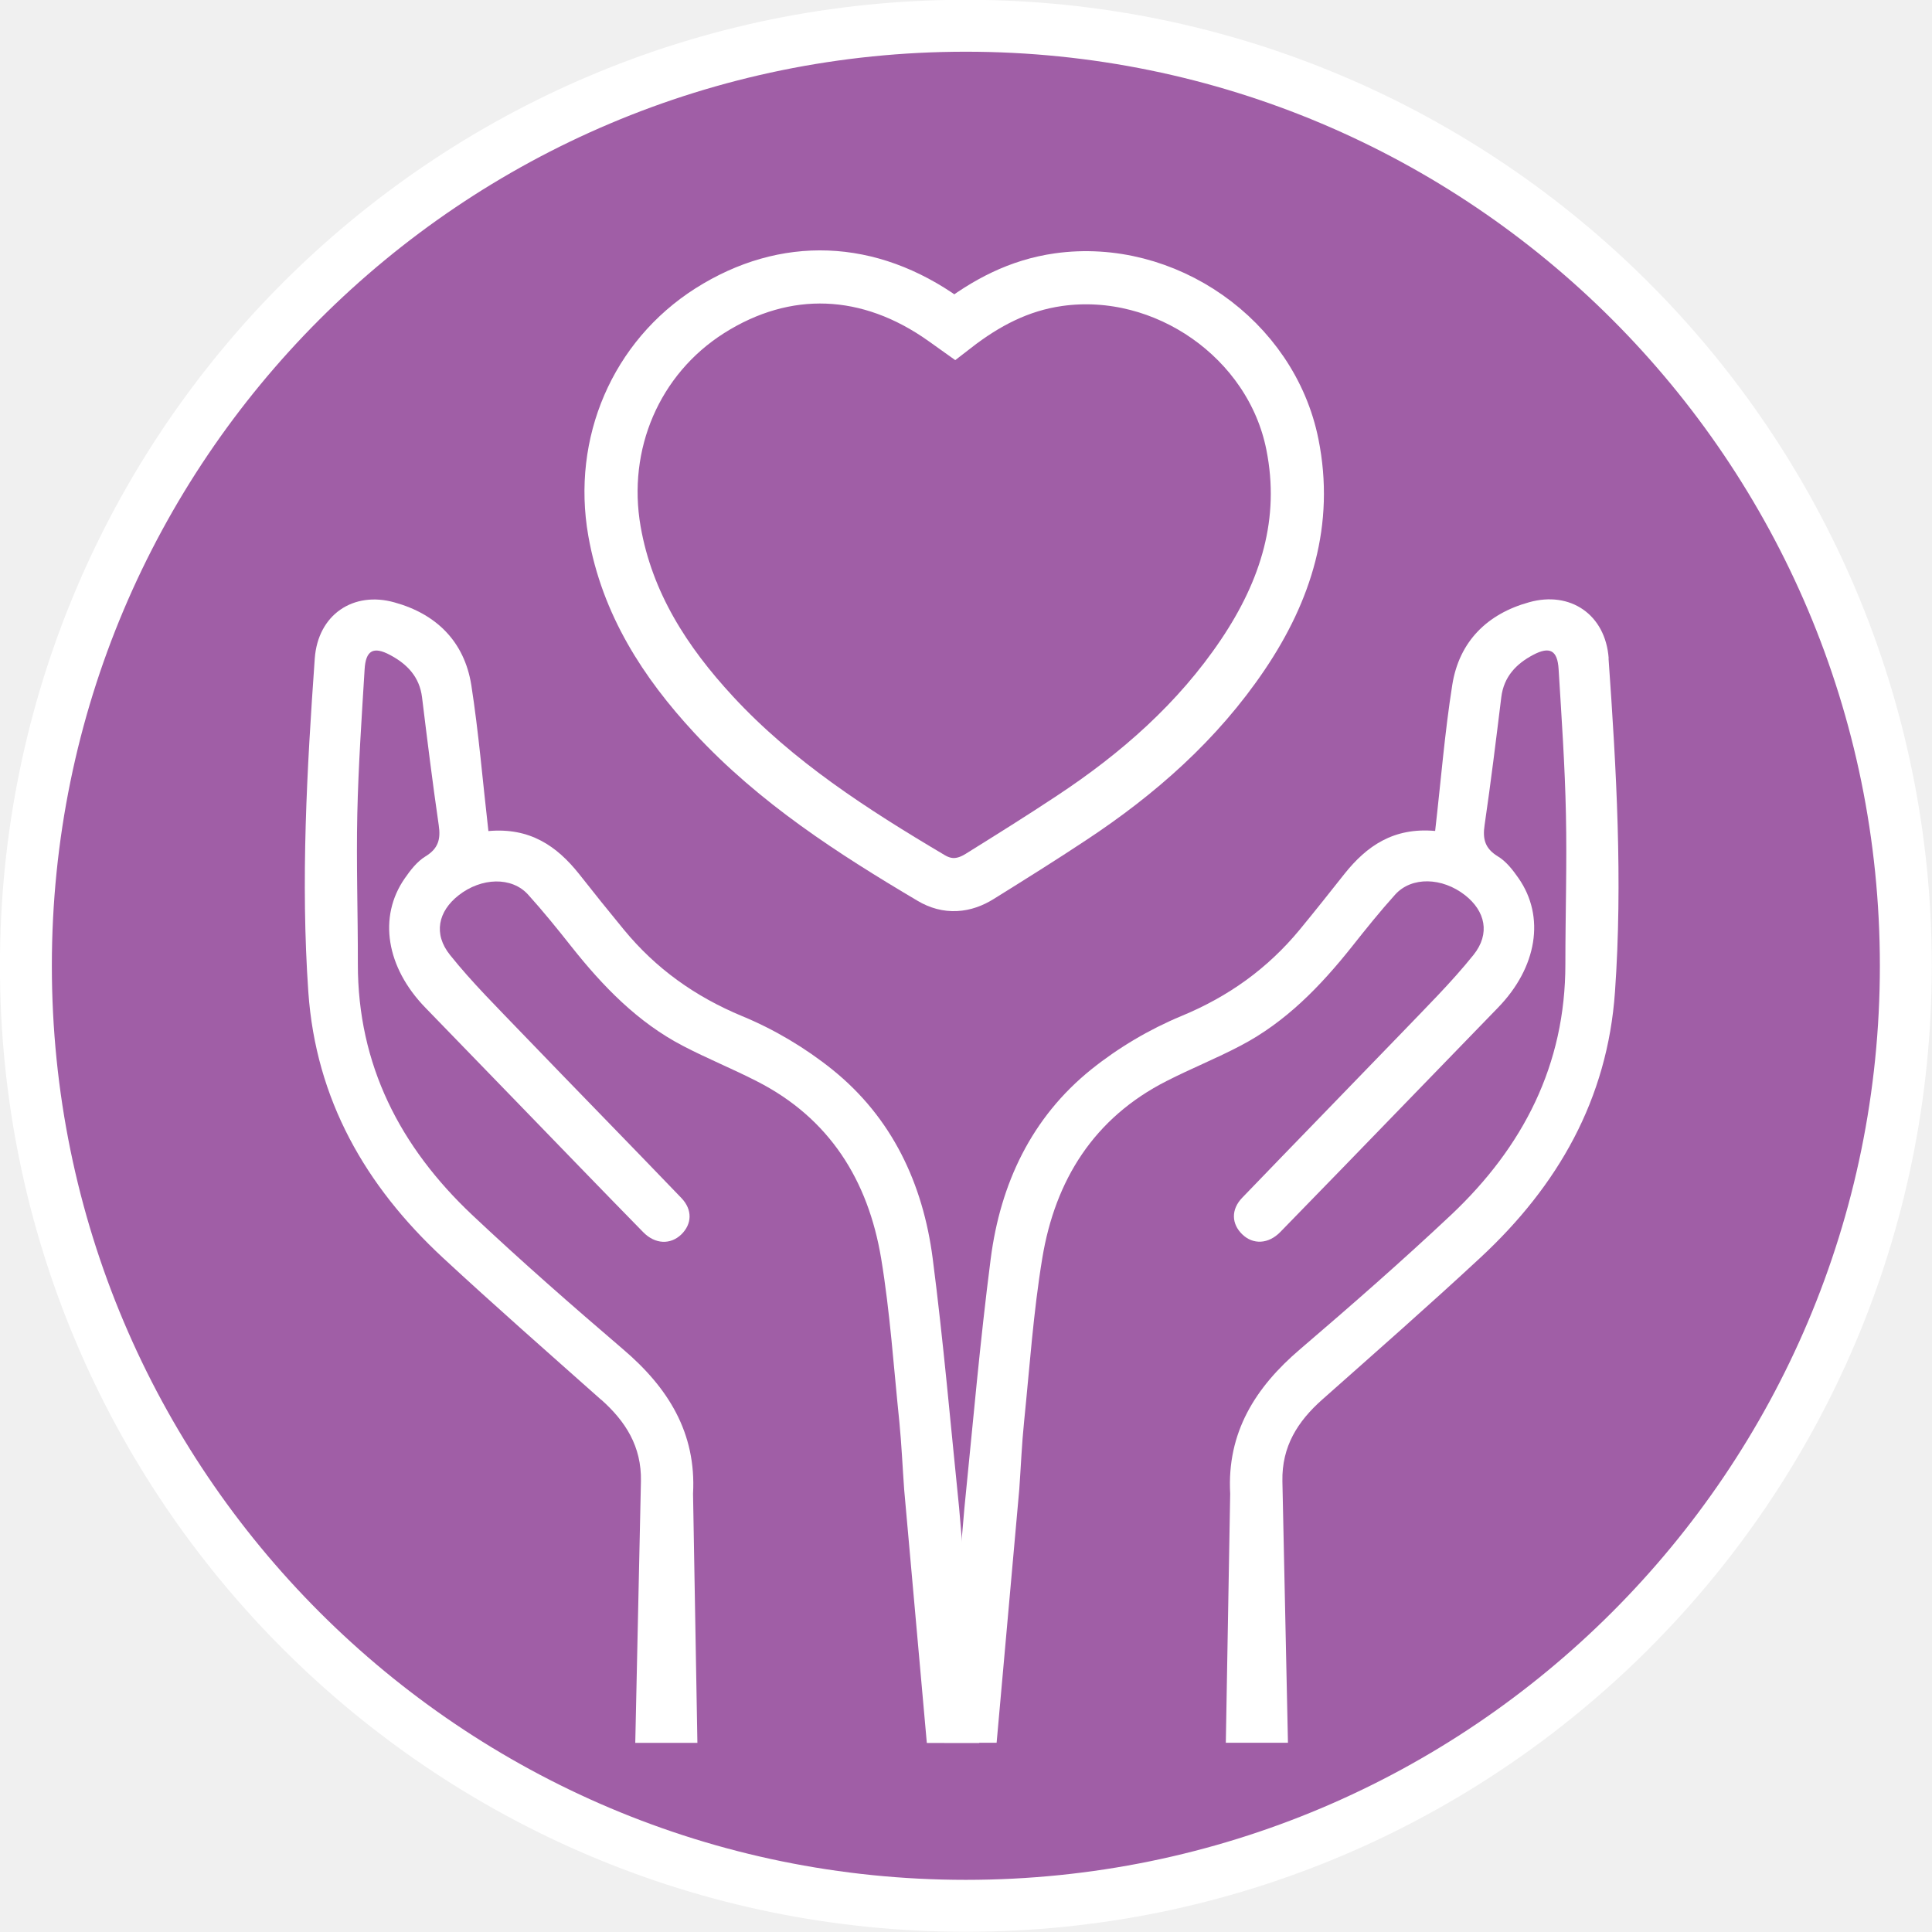
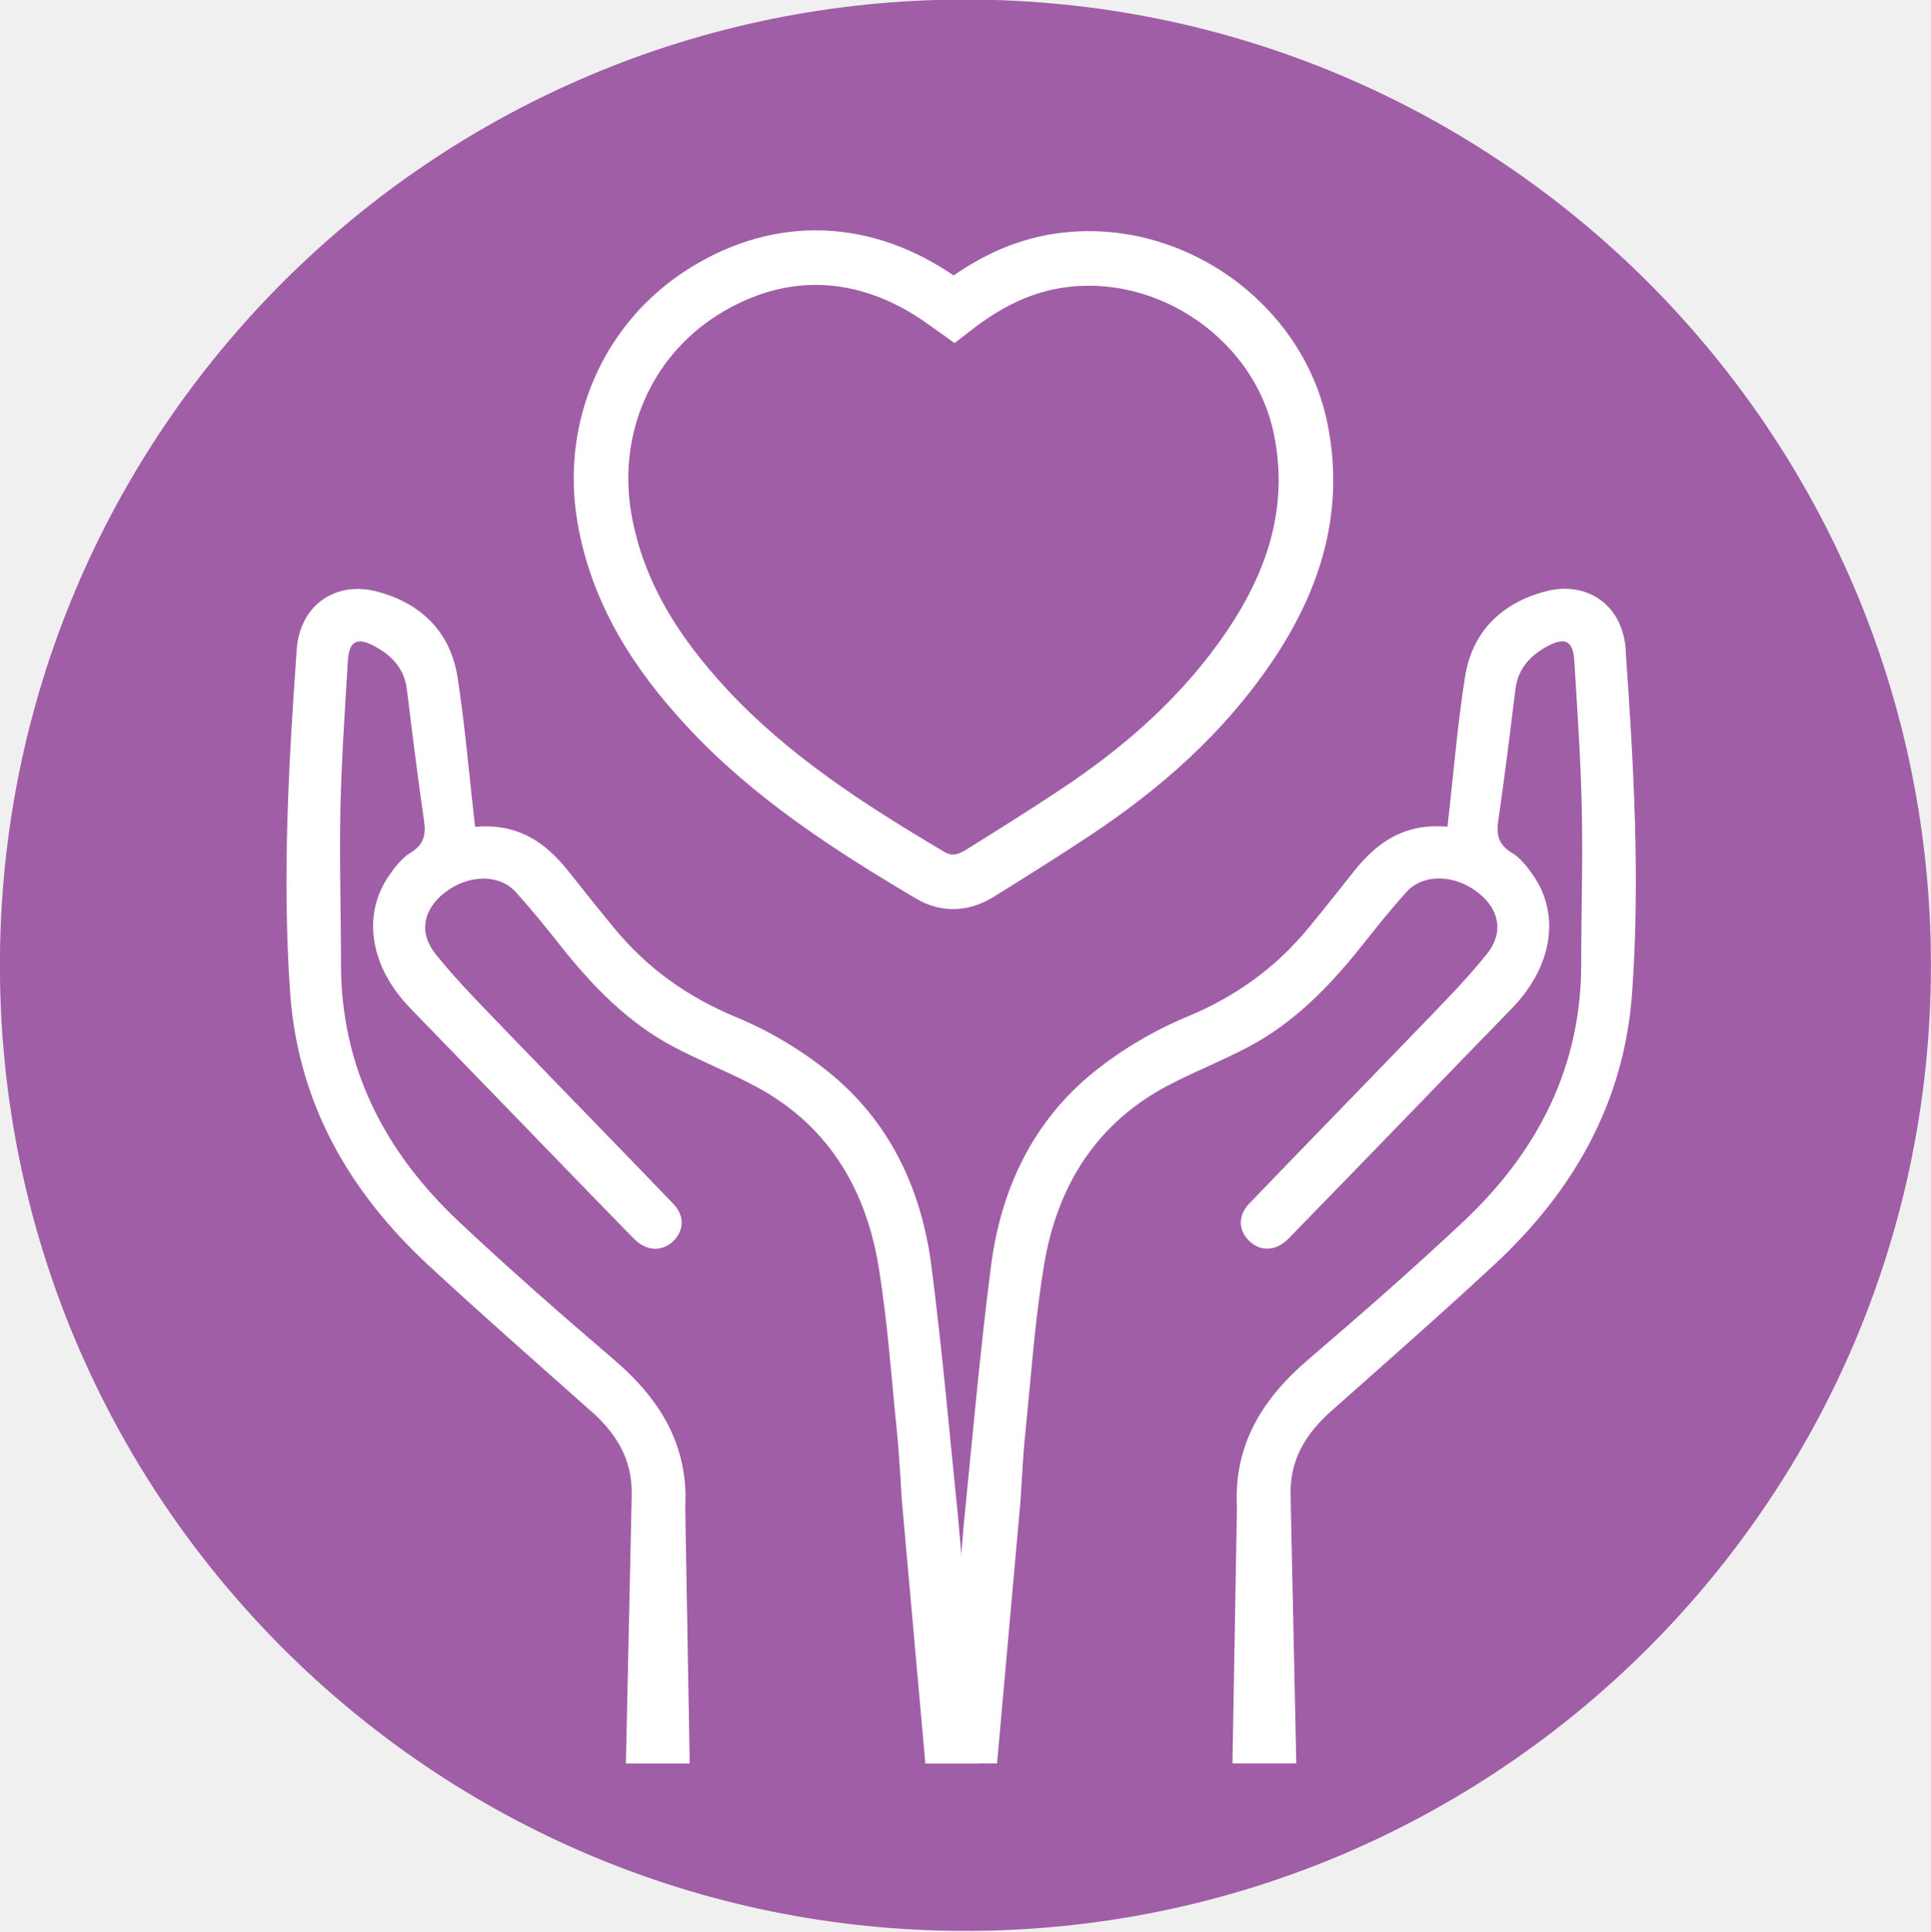
- <svg xmlns="http://www.w3.org/2000/svg" width="17.722mm" height="17.724mm" version="1.1" viewBox="0 0 17.722 17.724">
-   <g transform="translate(3.4179 -105.45)">
-     <path d="m14.066 114.31c0 4.763-3.861 8.624-8.624 8.624-4.763 0-8.623-3.861-8.623-8.624s3.86-8.624 8.623-8.624c4.763 0 8.624 3.861 8.624 8.624" fill="#a05ea6" />
-     <g transform="matrix(.35278 0 0 -.35278 14.066 114.31)">
-       <path d="m0 0c0-13.5-10.945-24.445-24.445-24.445s-24.442 10.945-24.442 24.445 10.942 24.445 24.442 24.445 24.445-10.945 24.445-24.445z" fill="none" stroke="#fff" stroke-miterlimit="10" stroke-width="1.35" />
-     </g>
+ <svg xmlns="http://www.w3.org/2000/svg" width="17.246mm" height="17.247mm" version="1.1" viewBox="0 0 17.246 17.247">
+   <g transform="translate(3.1803 -105.69)">
+     <path d="m14.066 114.31c0 4.763-3.861 8.624-8.624 8.624s-8.623-3.861-8.623-8.624 3.86-8.624 8.623-8.624 8.624 3.861 8.624 8.624" fill="#a05ea6" />
    <g transform="matrix(.35278 0 0 -.35278 5.3395 108.45)">
      <path d="m0 0c0.814 0.631 1.675 1.086 2.7 1.231 2.766 0.391 5.535-1.537 6.084-4.282 0.404-2.013-0.169-3.807-1.284-5.464-1.173-1.743-2.721-3.104-4.462-4.253-0.785-0.521-1.585-1.02-2.386-1.519-0.406-0.254-0.834-0.296-1.262-0.04-2.04 1.208-4.029 2.489-5.656 4.246-1.266 1.368-2.249 2.89-2.579 4.771-0.399 2.277 0.557 4.512 2.478 5.733 1.968 1.247 4.143 1.165 6.1-0.233 0.074-0.053 0.145-0.103 0.267-0.19z" fill="none" stroke="#fff" stroke-miterlimit="10" stroke-width="1.382" />
    </g>
    <path d="m2.097 118.29c0.225 0.2 0.371 0.43 0.365 0.748l-0.052 2.401h0.57l-0.04-2.285c0.031-0.561-0.23-0.975-0.642-1.326-0.47-0.402-0.935-0.809-1.385-1.233-0.659-0.622-1.049-1.374-1.048-2.302 0.001-0.458-0.015-0.918-0.005-1.377 0.01-0.442 0.04-0.883 0.067-1.325 0.01-0.175 0.081-0.214 0.234-0.132 0.156 0.083 0.27 0.2 0.293 0.389 0.048 0.391 0.096 0.781 0.153 1.172 0.019 0.127-0.003 0.214-0.121 0.286-0.077 0.047-0.138 0.126-0.19 0.201-0.247 0.354-0.171 0.818 0.189 1.188 0.285 0.294 0.57 0.588 0.855 0.882 0.38 0.392 0.76 0.786 1.142 1.176 0.11 0.113 0.251 0.117 0.35 0.022 0.098-0.095 0.105-0.226 7.056e-4 -0.335-0.484-0.504-0.973-1.003-1.458-1.507-0.226-0.236-0.46-0.467-0.664-0.722-0.156-0.194-0.108-0.401 0.078-0.547 0.21-0.165 0.489-0.173 0.639-6e-3 0.139 0.154 0.27 0.316 0.398 0.478 0.288 0.363 0.607 0.693 1.022 0.909 0.222 0.116 0.455 0.21 0.677 0.324 0.667 0.339 1.022 0.91 1.141 1.626 0.082 0.495 0.115 0.999 0.167 1.499 0.02 0.204 0.029 0.409 0.044 0.619l0.208 2.327h0.481l-0.185-2.16c-0.078-0.761-0.144-1.525-0.242-2.284-0.089-0.688-0.373-1.293-0.921-1.734-0.248-0.199-0.533-0.369-0.827-0.49-0.433-0.18-0.791-0.436-1.085-0.793-0.139-0.169-0.276-0.339-0.411-0.511-0.204-0.256-0.45-0.428-0.832-0.394-0.053-0.461-0.089-0.903-0.157-1.34-0.064-0.399-0.321-0.652-0.706-0.758-0.376-0.105-0.701 0.112-0.73 0.515-0.072 1.018-0.13 2.038-0.059 3.06 0.069 0.986 0.524 1.778 1.234 2.437 0.477 0.442 0.966 0.871 1.452 1.303" fill="#fff" />
    <path d="m11.34 111.49c-0.029-0.404-0.354-0.621-0.73-0.515-0.384 0.106-0.642 0.36-0.705 0.759-0.069 0.436-0.104 0.878-0.157 1.339-0.382-0.034-0.628 0.138-0.832 0.394-0.135 0.171-0.271 0.342-0.41 0.511-0.295 0.357-0.653 0.614-1.086 0.793-0.294 0.122-0.579 0.291-0.827 0.49-0.548 0.441-0.833 1.047-0.922 1.735-0.098 0.759-0.164 1.521-0.241 2.283l-0.186 2.159h0.481l0.208-2.327c0.015-0.21 0.023-0.415 0.044-0.619 0.051-0.5 0.085-1.004 0.167-1.5 0.118-0.715 0.473-1.286 1.141-1.625 0.223-0.114 0.456-0.207 0.678-0.324 0.415-0.217 0.733-0.546 1.021-0.908 0.129-0.163 0.259-0.325 0.398-0.479 0.151-0.166 0.43-0.158 0.64 6e-3 0.186 0.146 0.234 0.353 0.078 0.548-0.204 0.254-0.438 0.485-0.665 0.722-0.485 0.503-0.973 1.003-1.457 1.506-0.105 0.109-0.098 0.241 7.056e-4 0.336 0.098 0.095 0.239 0.091 0.349-0.022 0.382-0.391 0.762-0.784 1.142-1.176 0.284-0.294 0.569-0.588 0.854-0.881 0.36-0.37 0.436-0.835 0.189-1.189-0.052-0.075-0.114-0.155-0.19-0.2-0.119-0.073-0.14-0.16-0.121-0.287 0.057-0.39 0.105-0.781 0.153-1.172 0.023-0.189 0.137-0.307 0.292-0.389 0.153-0.081 0.224-0.043 0.234 0.132 0.027 0.442 0.058 0.883 0.067 1.326 0.01 0.459-0.005 0.917-0.005 1.377 0.001 0.927-0.389 1.68-1.048 2.302-0.45 0.423-0.915 0.83-1.385 1.232-0.412 0.351-0.673 0.765-0.642 1.326l-0.04 2.285h0.57l-0.051-2.4c-0.006-0.319 0.14-0.548 0.365-0.748 0.486-0.431 0.976-0.861 1.452-1.303 0.71-0.659 1.165-1.451 1.234-2.437 0.072-1.021 0.013-2.041-0.059-3.06" fill="#fff" />
  </g>
</svg>
